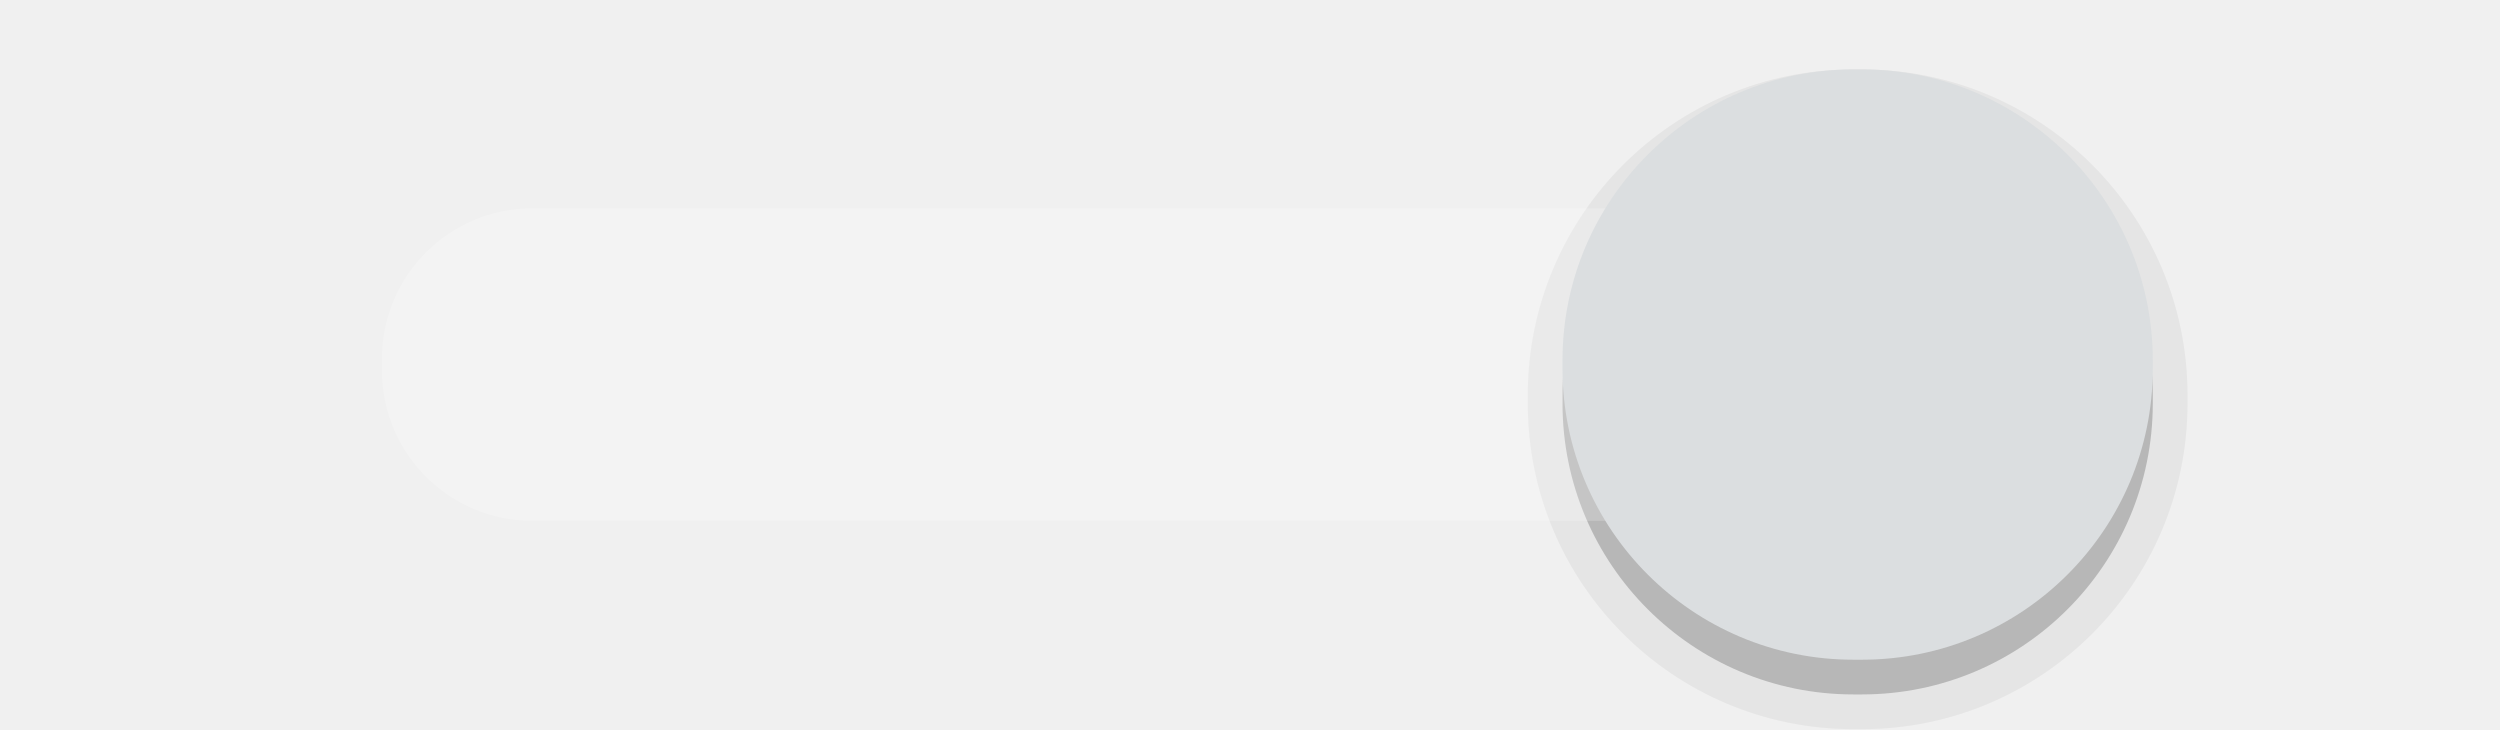
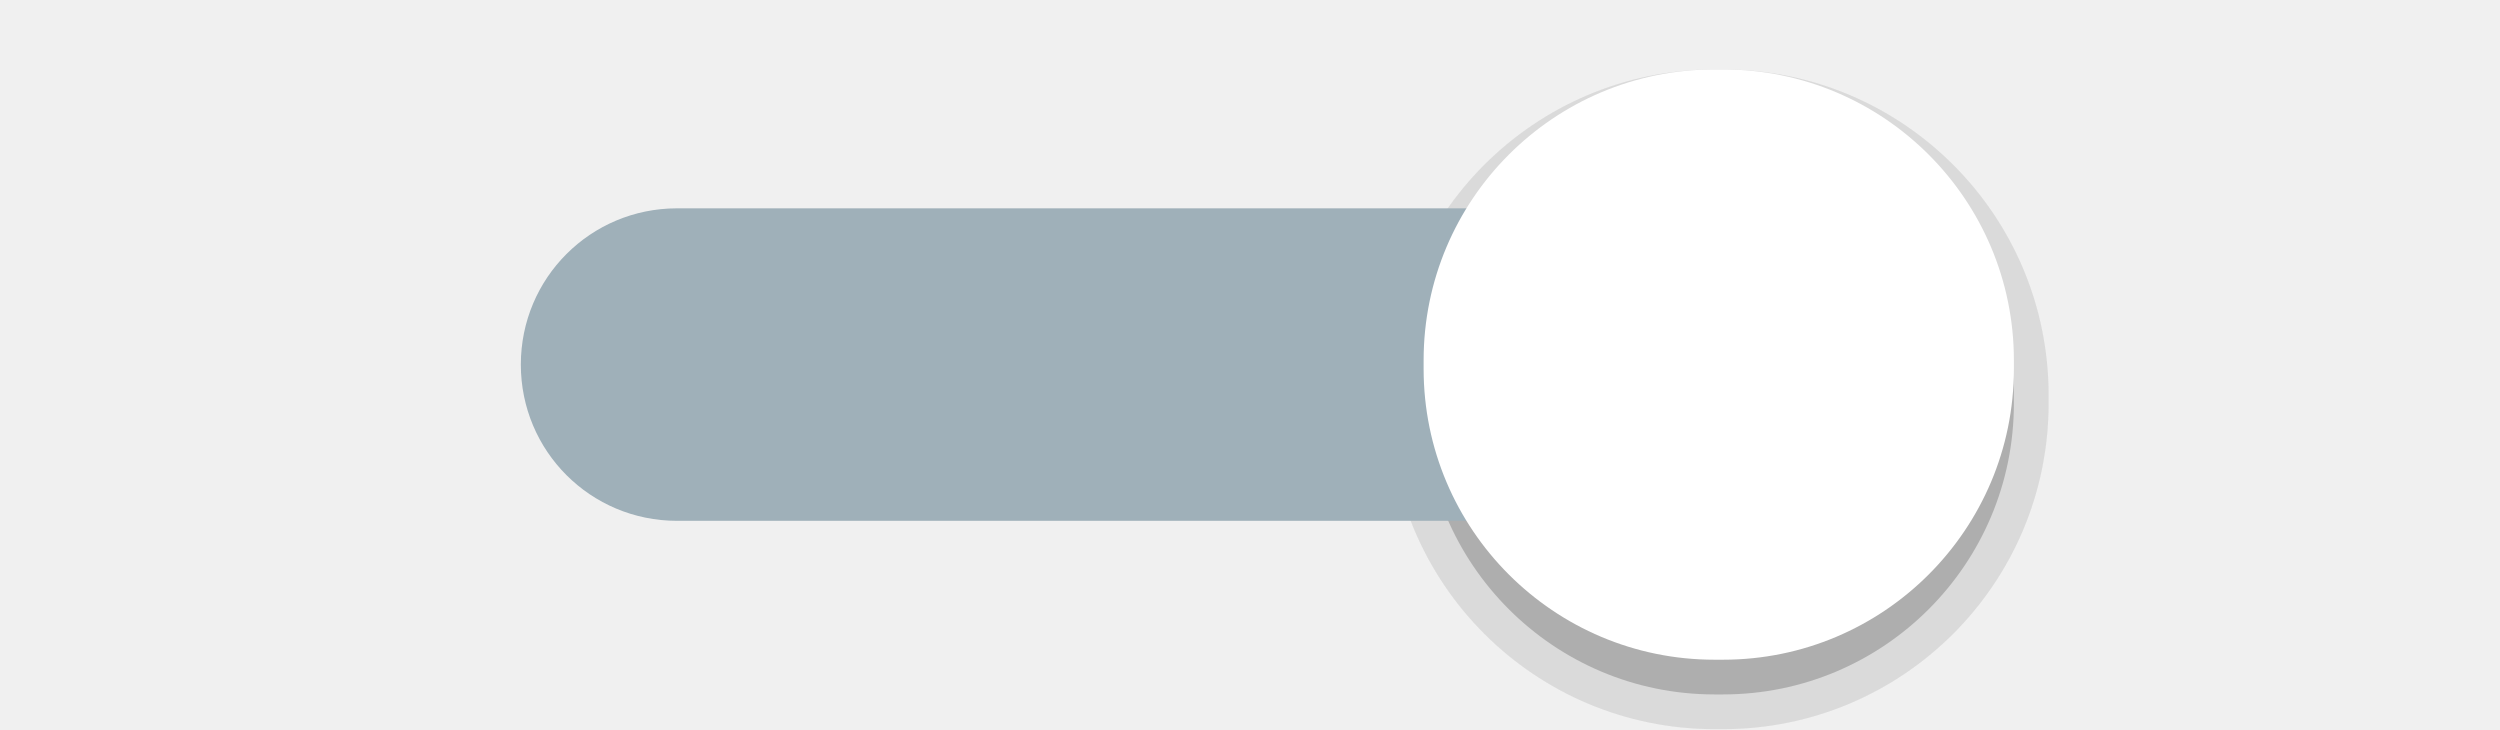
<svg xmlns="http://www.w3.org/2000/svg" xmlns:xlink="http://www.w3.org/1999/xlink" width="72" height="21" id="svg2857" version="1.1">
  <defs id="defs2859">
    <linearGradient id="linearGradient3864">
      <stop style="stop-color:#a248af;stop-opacity:1;" offset="0" id="stop3866" />
      <stop style="stop-color:#a86ab1;stop-opacity:1;" offset="1" id="stop3868" />
    </linearGradient>
    <clipPath clipPathUnits="userSpaceOnUse" id="clipPath3860">
      <rect style="opacity:0.7;color:#000000;fill:#000000;fill-opacity:1;fill-rule:nonzero;stroke:none;stroke-width:2;marker:none;visibility:visible;display:inline;overflow:visible;enable-background:new" id="rect3862" width="72" height="21" x="0" y="0" ry="10.5" />
    </clipPath>
    <linearGradient xlink:href="#linearGradient3864" id="linearGradient3870" x1="464.643" y1="783.362" x2="464.643" y2="803.362" gradientUnits="userSpaceOnUse" gradientTransform="translate(-444.6429,-782.3622)" />
    <linearGradient xlink:href="#linearGradient3864" id="linearGradient3789" gradientUnits="userSpaceOnUse" gradientTransform="translate(-444.6429,-782.3622)" x1="464.643" y1="783.362" x2="464.643" y2="803.362" />
    <linearGradient xlink:href="#linearGradient3864" id="linearGradient3808" gradientUnits="userSpaceOnUse" gradientTransform="translate(-444.6429,-782.3622)" x1="464.643" y1="783.362" x2="464.643" y2="803.362" />
  </defs>
  <g id="layer1" transform="translate(-444.6429,-782.3622)">
-     <rect style="color:#000000;display:inline;overflow:visible;visibility:visible;opacity:0.05;fill:#000000;fill-opacity:1;fill-rule:nonzero;stroke:#000000;stroke-width:2;stroke-opacity:1;marker:none;enable-background:new" id="rect4218" width="17" height="17" x="489.643" y="785.362" ry="8.378" />
-     <rect ry="8.378" y="785.362" x="489.643" height="17" width="17" id="rect4216" style="color:#000000;display:inline;overflow:visible;visibility:visible;opacity:0.2;fill:#000000;fill-opacity:1;fill-rule:nonzero;stroke:none;stroke-width:2;stroke-opacity:1;marker:none;enable-background:new" />
-     <rect style="opacity:0.2;fill:#ffffff;fill-opacity:1;stroke:none;stroke-width:8;stroke-linecap:square;stroke-linejoin:miter;stroke-miterlimit:4;stroke-dasharray:none;stroke-opacity:1" id="rect4157" width="45" height="9" x="455.643" y="788.362" ry="4.331" />
-     <rect style="color:#000000;display:inline;overflow:visible;visibility:visible;opacity:1;fill:#dbdee0;fill-opacity:1;fill-rule:nonzero;stroke:none;stroke-width:2;stroke-opacity:1;marker:none;enable-background:new" id="rect3872" width="17" height="17" x="489.643" y="784.362" ry="8.378" />
+     <g id="g4174" transform="translate(-3.3007814e-6,0)">
+       <rect style="color:#000000;display:inline;overflow:visible;visibility:visible;opacity:0.05;fill:#000000;fill-opacity:1;fill-rule:nonzero;stroke:#000000;stroke-width:2;stroke-opacity:1;marker:none;enable-background:new" id="rect4158" width="17" height="17" x="485.643" y="785.362" ry="8.378" />
+       <rect ry="8.378" y="785.362" x="485.643" height="17" width="17" id="rect4218" style="color:#000000;display:inline;overflow:visible;visibility:visible;opacity:0.05;fill:#000000;fill-opacity:1;fill-rule:nonzero;stroke:#000000;stroke-width:2;stroke-opacity:1;marker:none;enable-background:new" />
+       <rect style="color:#000000;display:inline;overflow:visible;visibility:visible;opacity:0.2;fill:#000000;fill-opacity:1;fill-rule:nonzero;stroke:none;stroke-width:2;stroke-opacity:1;marker:none;enable-background:new" id="rect4216" width="17" height="17" x="485.643" y="785.362" ry="8.378" />
+       <path id="rect4157" d="m 464.143,788.362 28,0 c 2.493,0 4.5,2.007 4.5,4.5 0,2.493 -2.007,4.5 -4.5,4.5 l -28,0 c -2.493,0 -4.5,-2.007 -4.5,-4.5 0,-2.493 2.007,-4.5 4.5,-4.5 z" style="opacity:1;fill:#9fb0b9;fill-opacity:1;stroke:none;stroke-width:8;stroke-linecap:square;stroke-linejoin:miter;stroke-miterlimit:4;stroke-dasharray:none;stroke-opacity:1" />
+       <rect ry="8.378" y="784.362" x="485.643" height="17" width="17" id="rect3872" style="color:#000000;display:inline;overflow:visible;visibility:visible;opacity:1;fill:#ffffff;fill-opacity:1;fill-rule:nonzero;stroke:none;stroke-width:2;stroke-opacity:1;marker:none;enable-background:new" />
+     </g>
  </g>
</svg>
